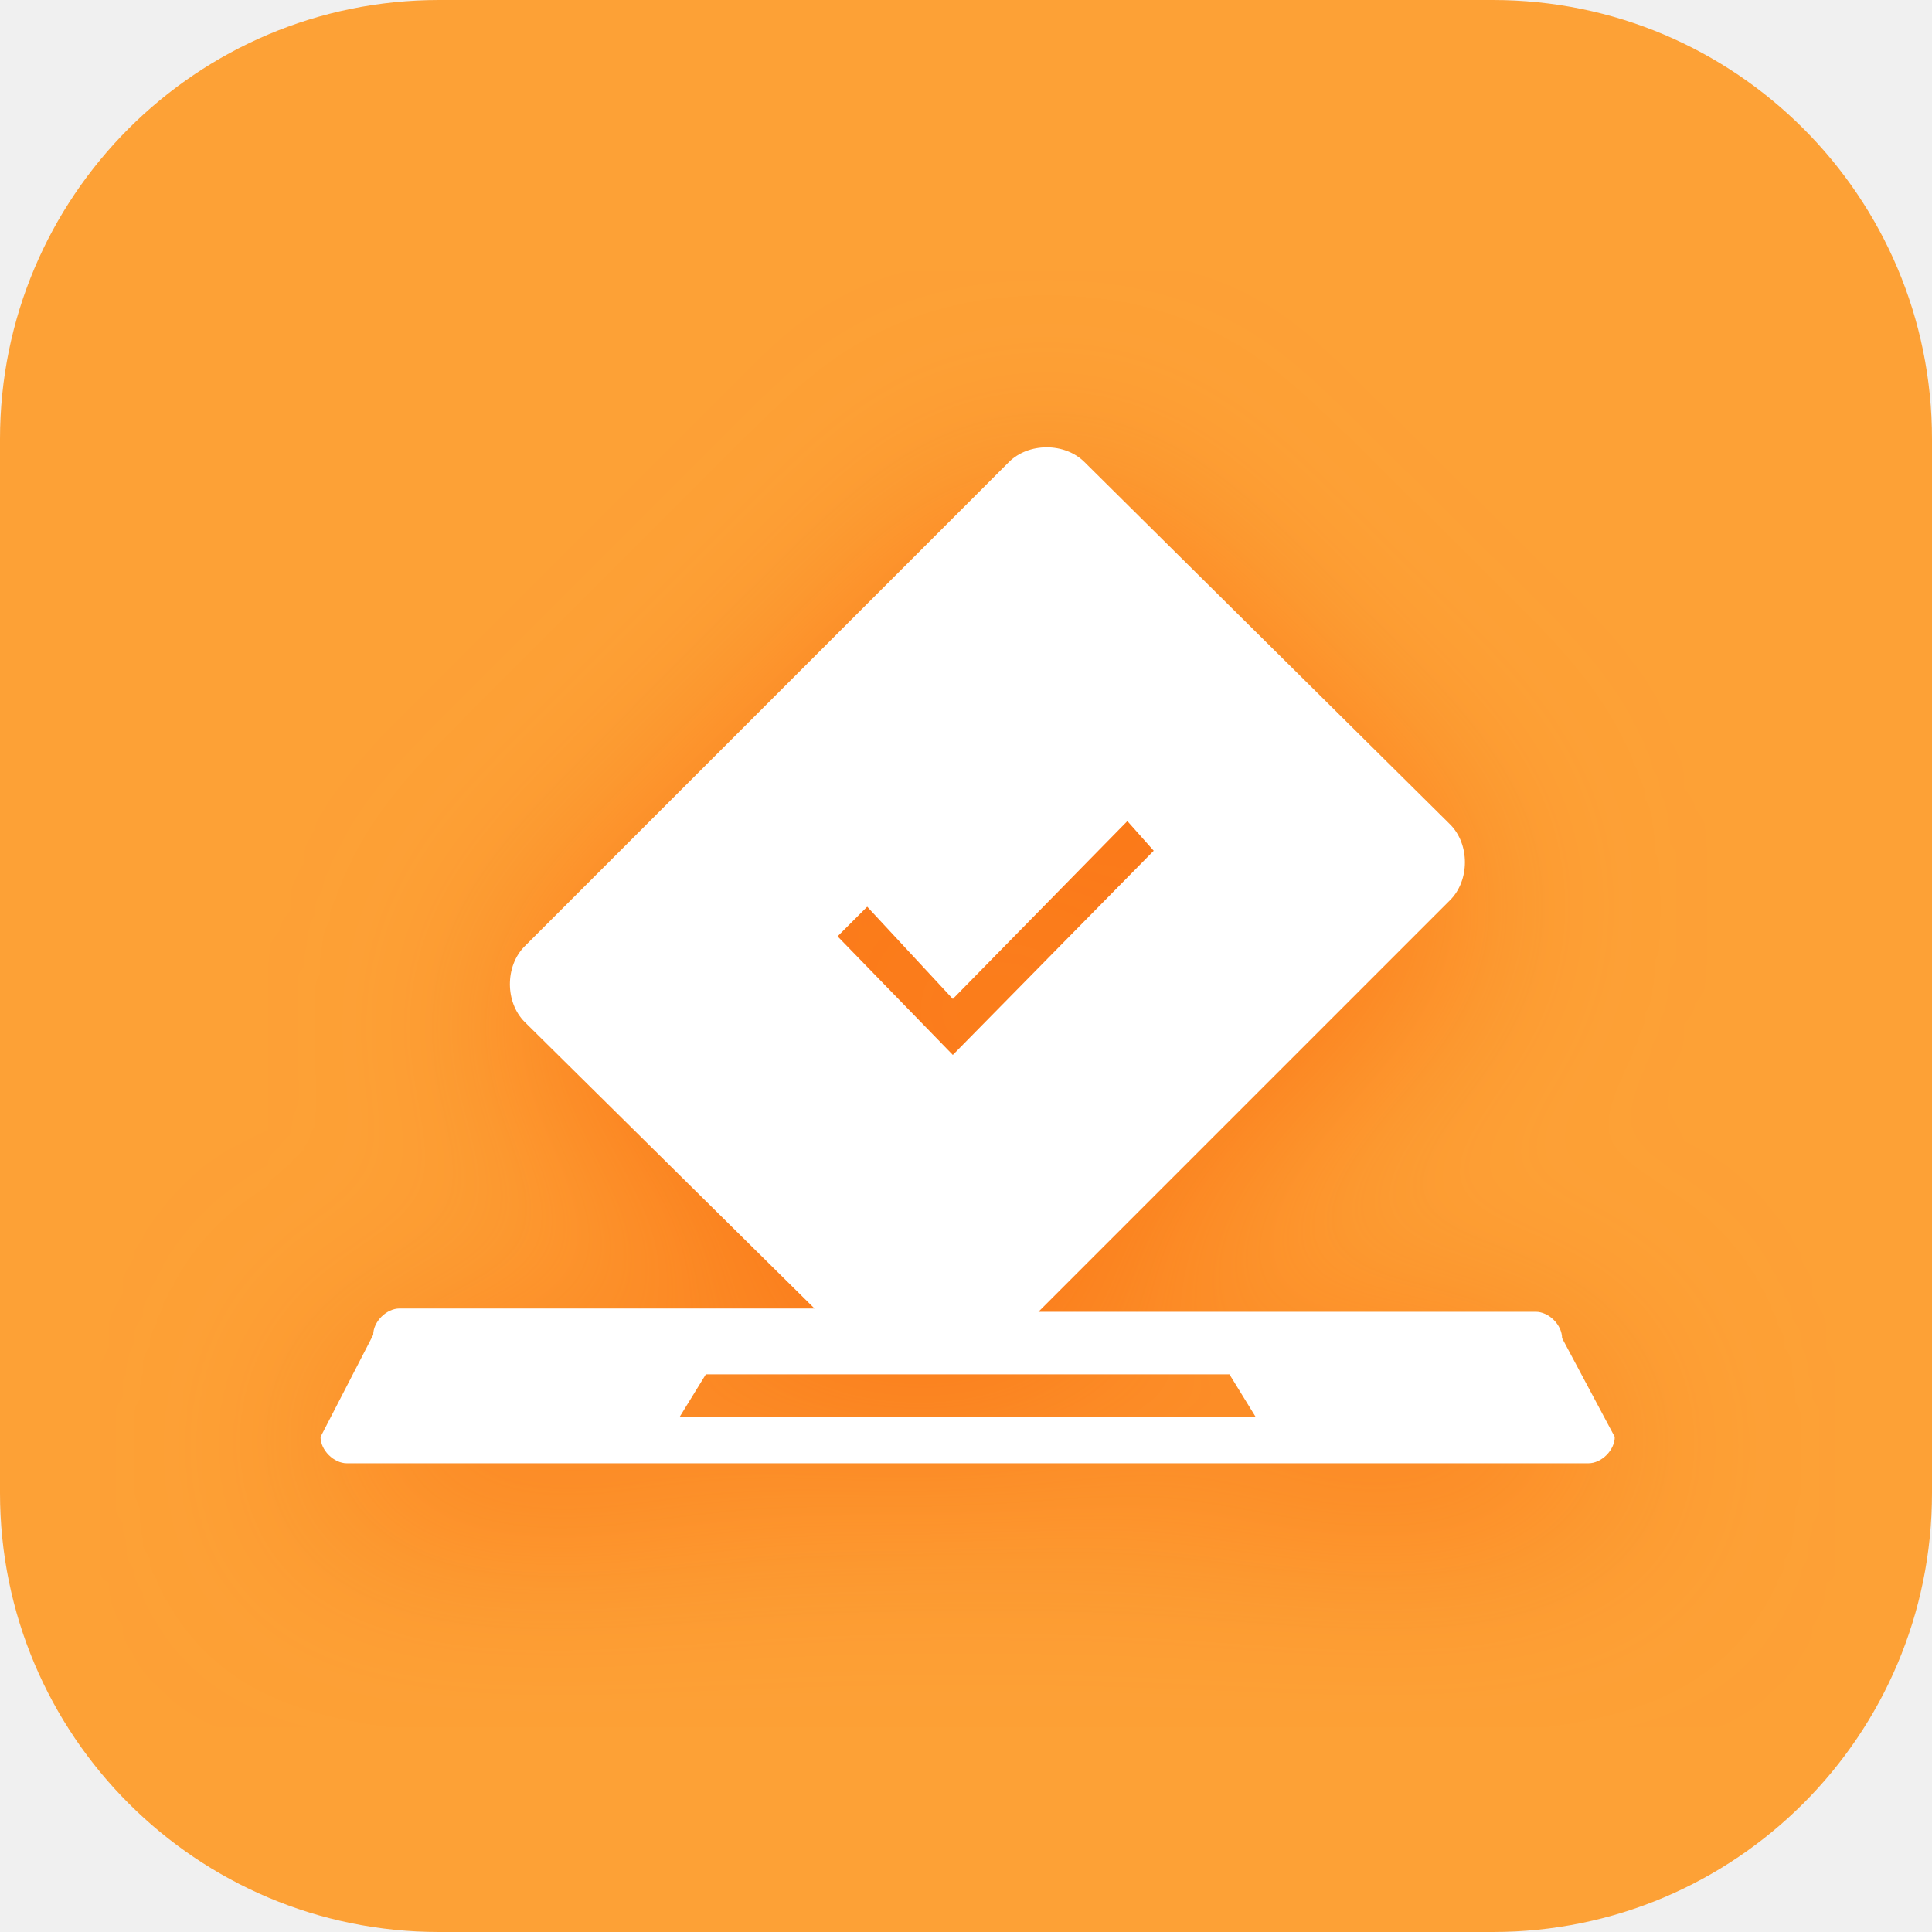
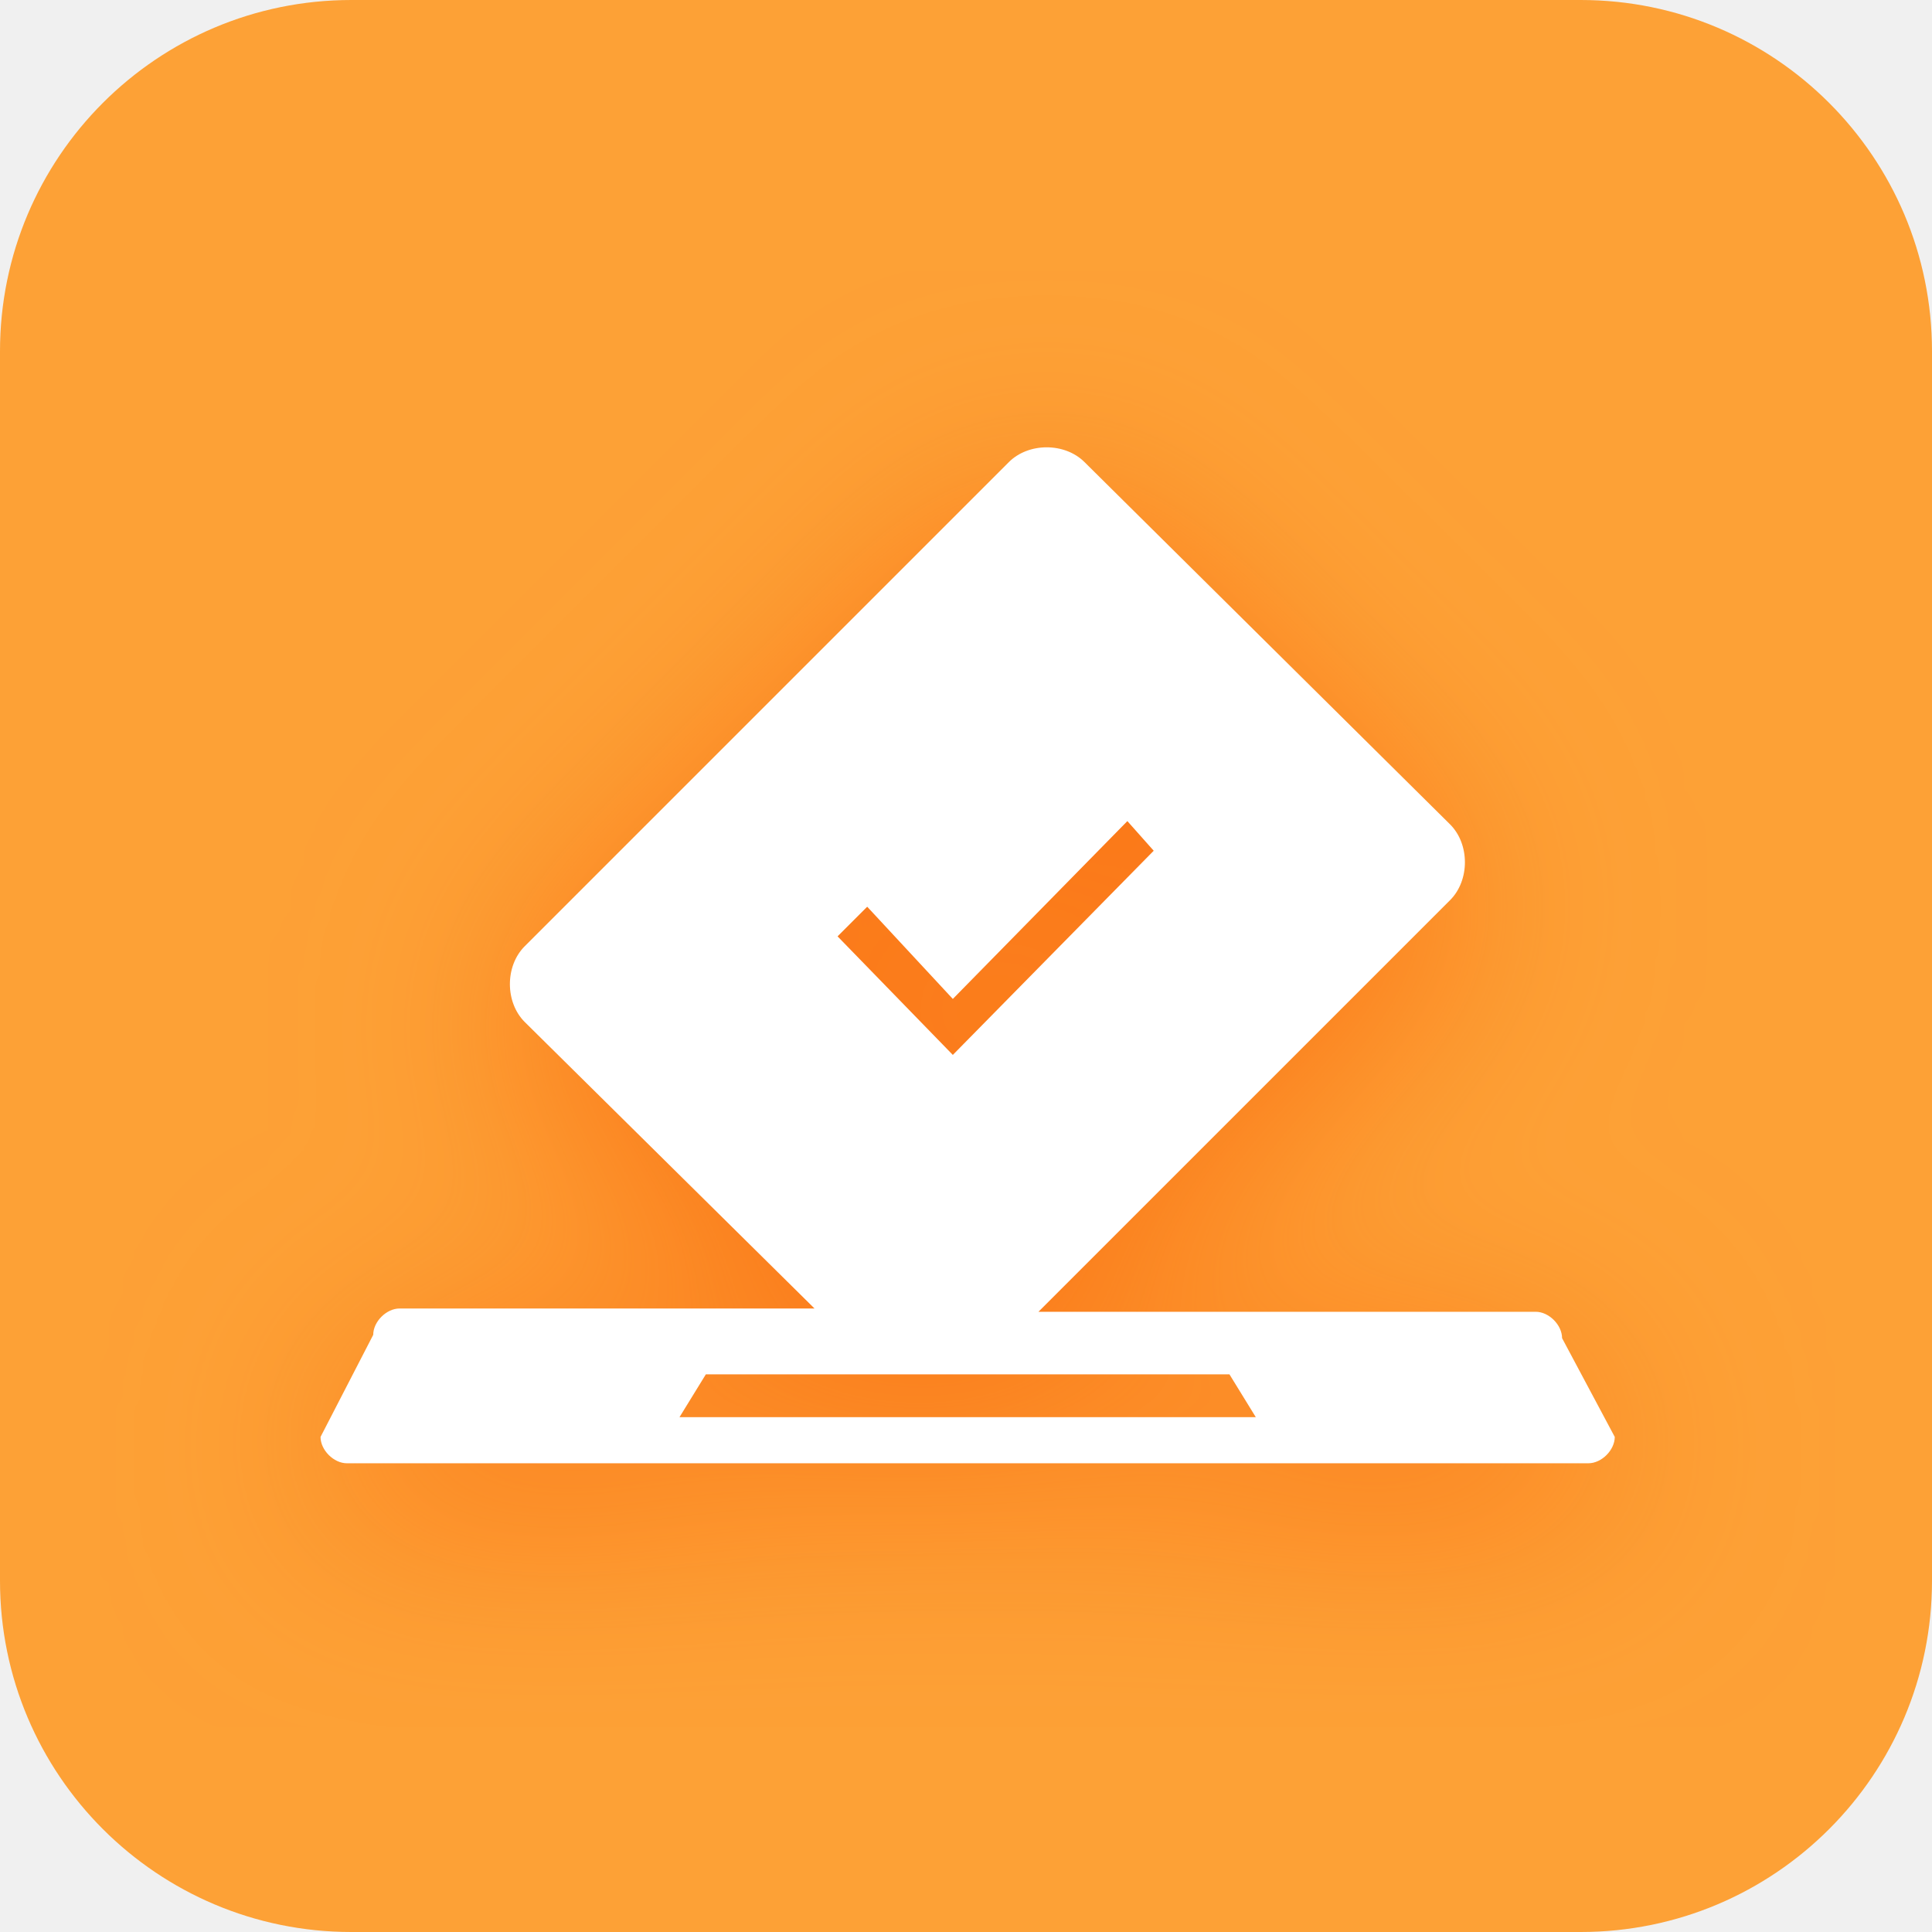
<svg xmlns="http://www.w3.org/2000/svg" width="44" height="44" viewBox="0 0 44 44" fill="none">
-   <rect width="44" height="44" rx="10" fill="#FDA136" />
+   <rect width="44" height="44" rx="8" fill="#FDA136" />
  <g filter="url(#filter0_d)">
    <path d="M35.575 30.475C35.575 30.175 35.275 29.875 34.975 29.875H23.65L33.025 20.5C33.475 20.05 33.475 19.225 33.025 18.775L24.7 10.525C24.25 10.075 23.425 10.075 22.975 10.525L11.95 21.55C11.5 22 11.5 22.825 11.95 23.275L18.55 29.8H9.1C8.8 29.8 8.5 30.1 8.5 30.4L7.3 32.725C7.3 33.025 7.6 33.325 7.9 33.325H36.175C36.475 33.325 36.775 33.025 36.775 32.725L35.575 30.475ZM19.75 20.65L21.7 22.75L25.675 18.7L26.275 19.375L21.7 24.025L19.075 21.325L19.75 20.65ZM15.475 32.275L16.075 31.3H28L28.6 32.275H15.475Z" fill="white" />
  </g>
  <defs>
    <filter id="filter0_d" x="2.3" y="6.188" width="39.475" height="33.138" filterUnits="userSpaceOnUse" color-interpolation-filters="sRGB">
      <feFlood flood-opacity="0" result="BackgroundImageFix" />
      <feColorMatrix in="SourceAlpha" type="matrix" values="0 0 0 0 0 0 0 0 0 0 0 0 0 0 0 0 0 0 127 0" />
      <feOffset dy="1" />
      <feGaussianBlur stdDeviation="2.5" />
      <feColorMatrix type="matrix" values="0 0 0 0 0.983 0 0 0 0 0.465 0 0 0 0 0.09 0 0 0 1 0" />
      <feBlend mode="normal" in2="BackgroundImageFix" result="effect1_dropShadow" />
      <feBlend mode="normal" in="SourceGraphic" in2="effect1_dropShadow" result="shape" />
    </filter>
  </defs>
</svg>
